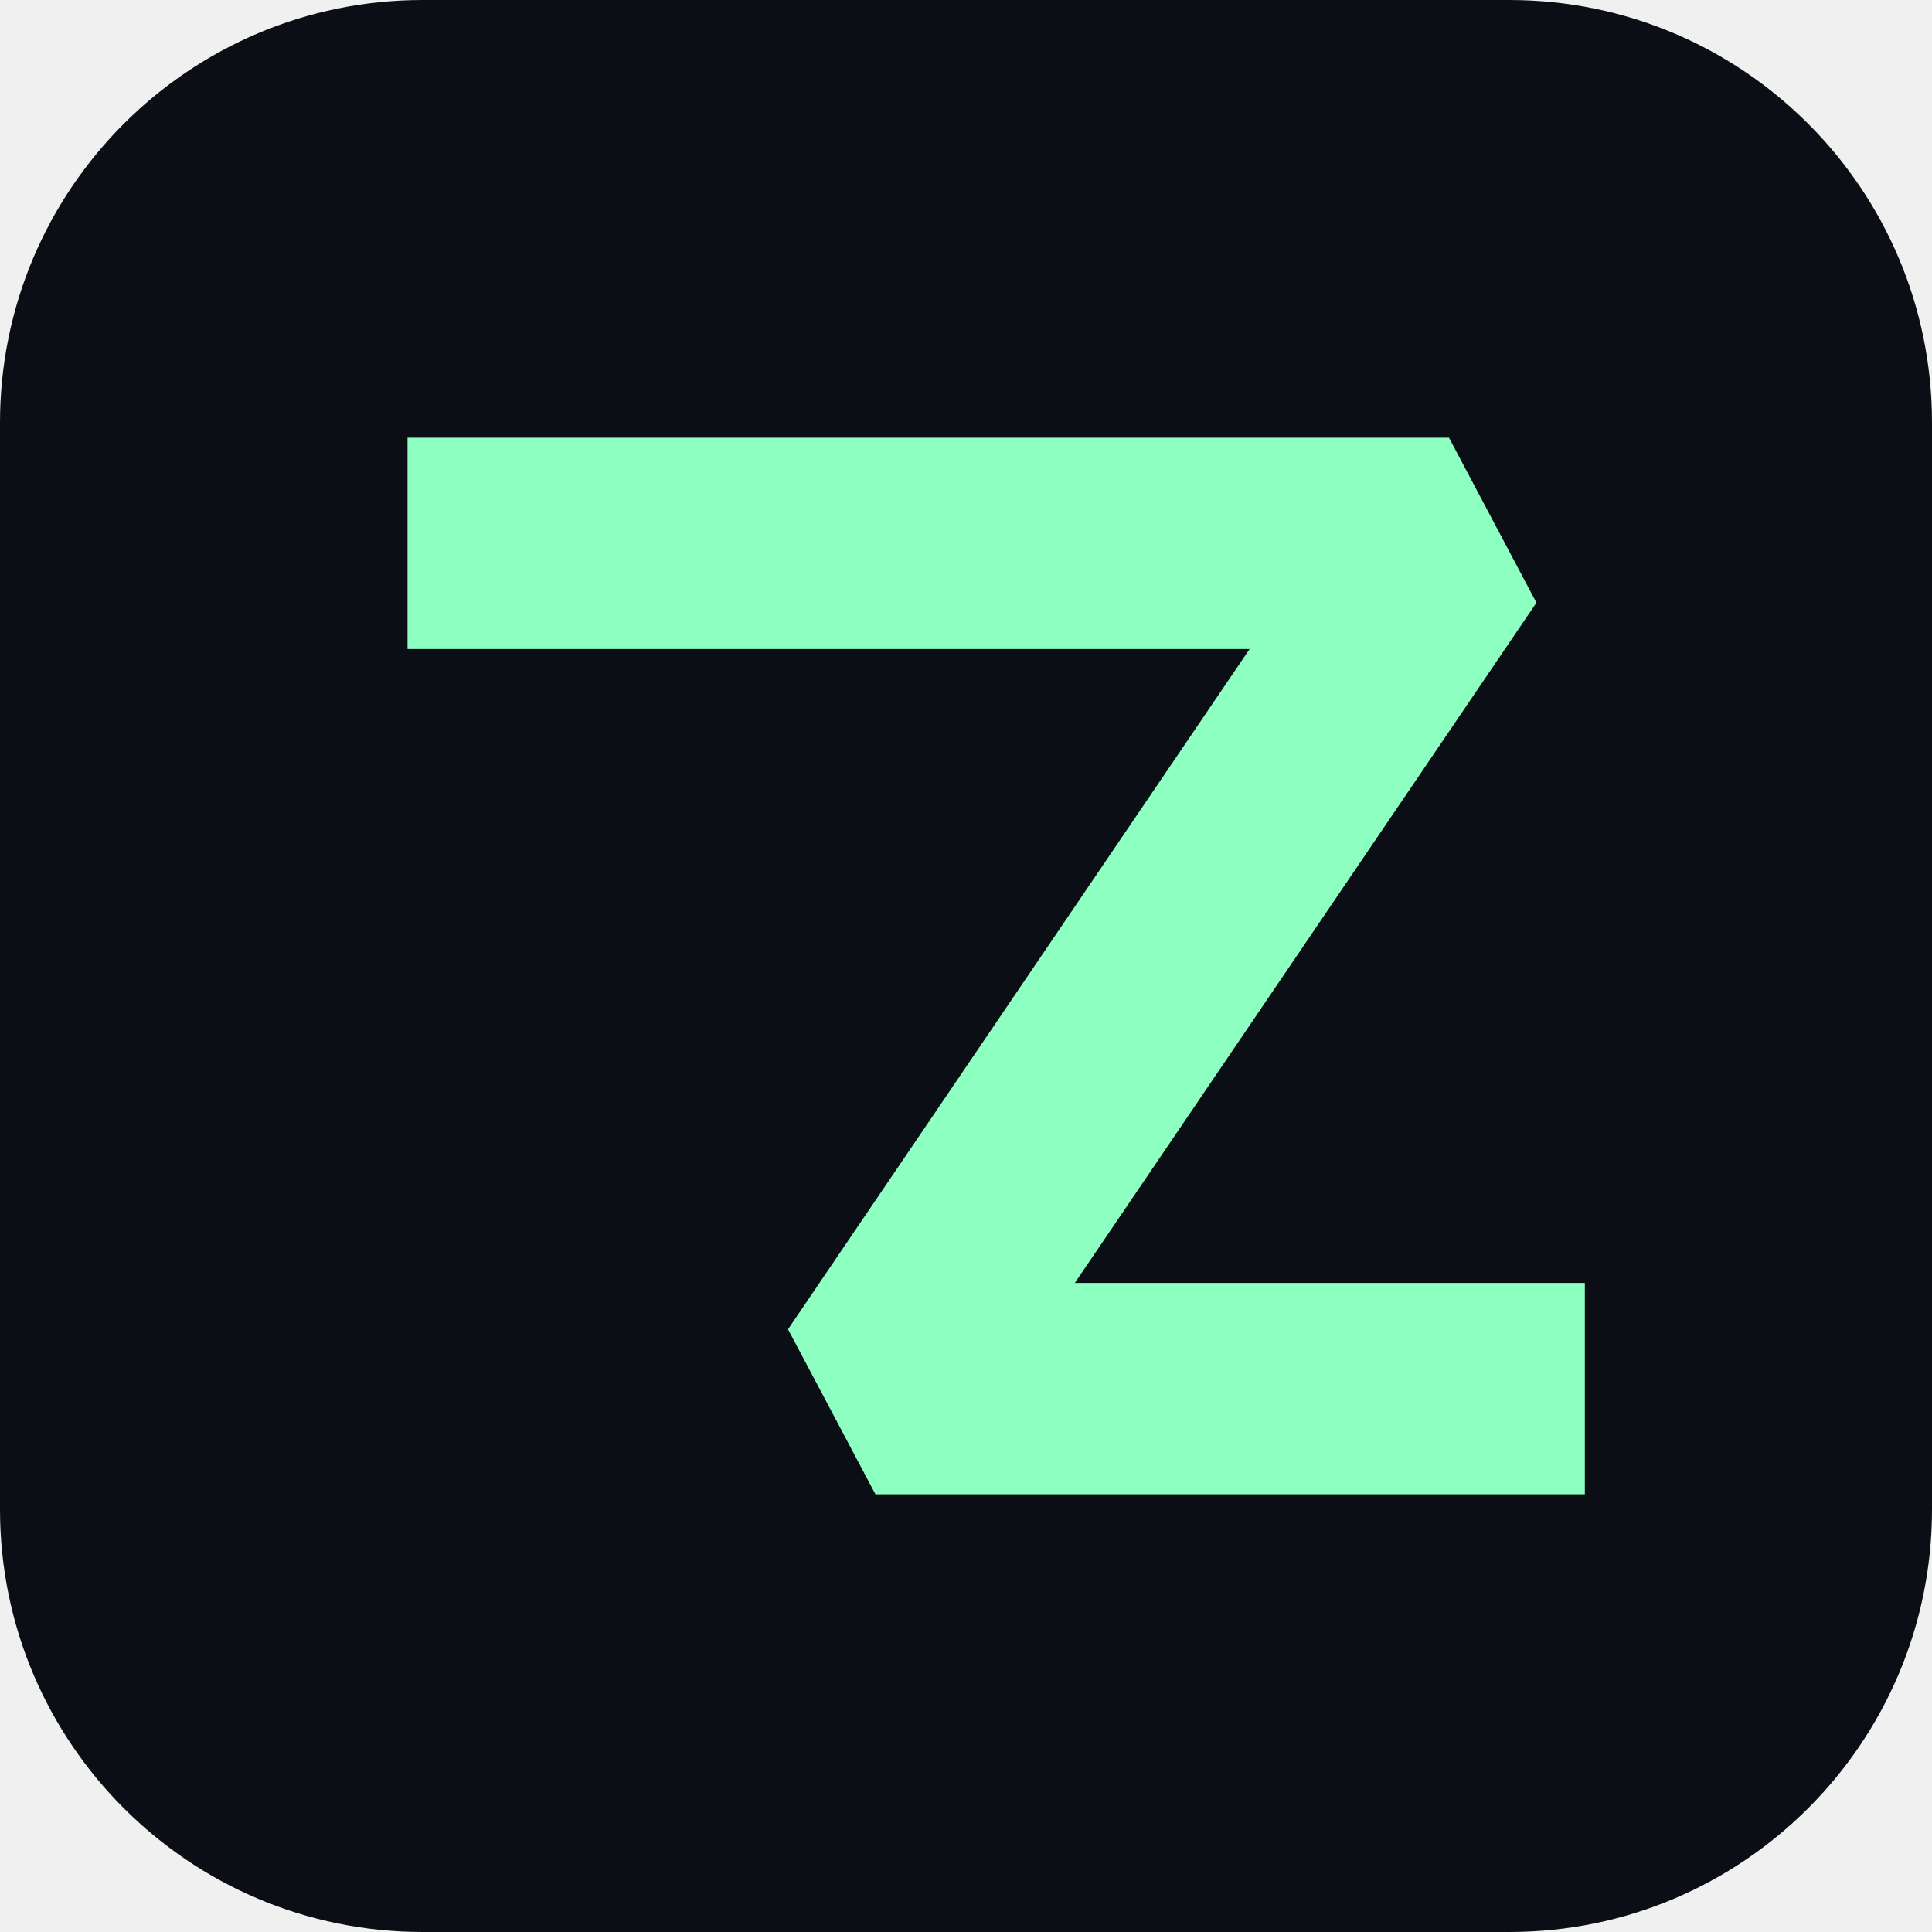
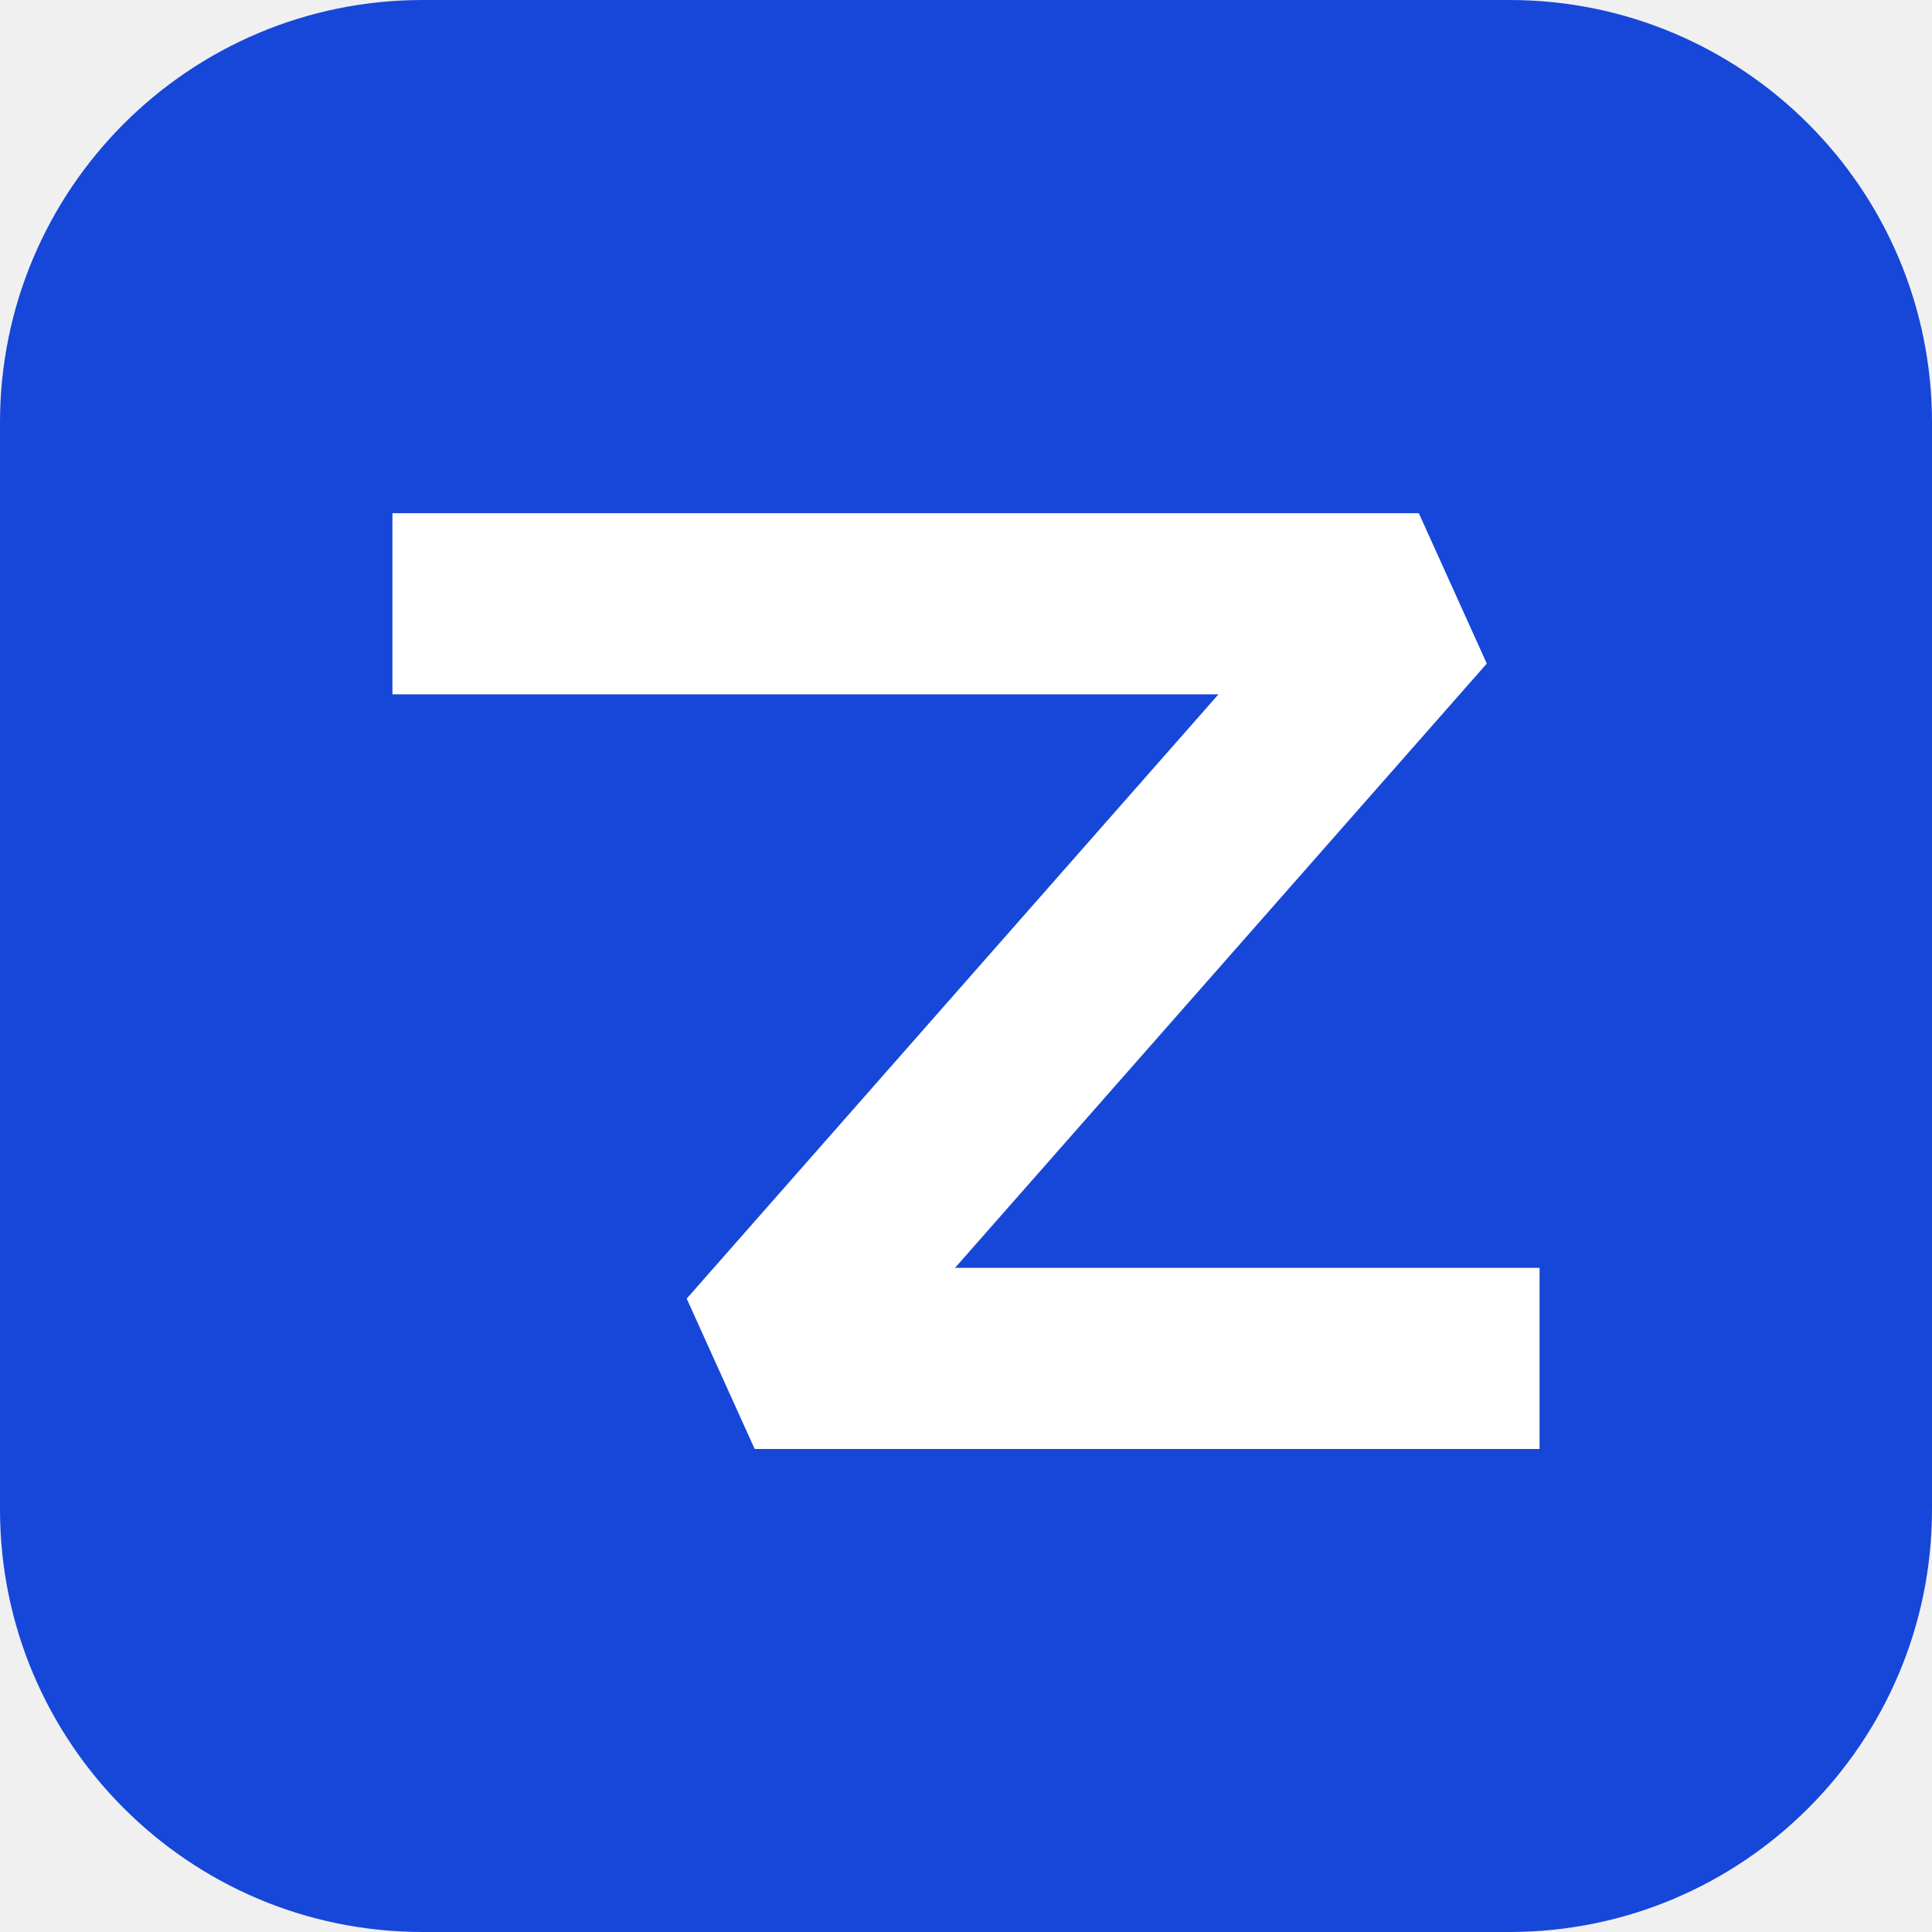
<svg xmlns="http://www.w3.org/2000/svg" viewBox="0 0 64 64">
-   <rect width="64" height="64" rx="14" fill="#0b0f15" />
-   <path d="M17 18h31L29 46h20" fill="none" stroke="#8cffc1" stroke-width="7" stroke-linecap="square" stroke-linejoin="bevel" />
+   <rect width="64" height="64" rx="14" fill="#1647d8" />
+   <path d="M16 20h31L25 45h23" fill="none" stroke="#fff" stroke-width="6" stroke-linecap="square" stroke-linejoin="bevel" />
</svg>
